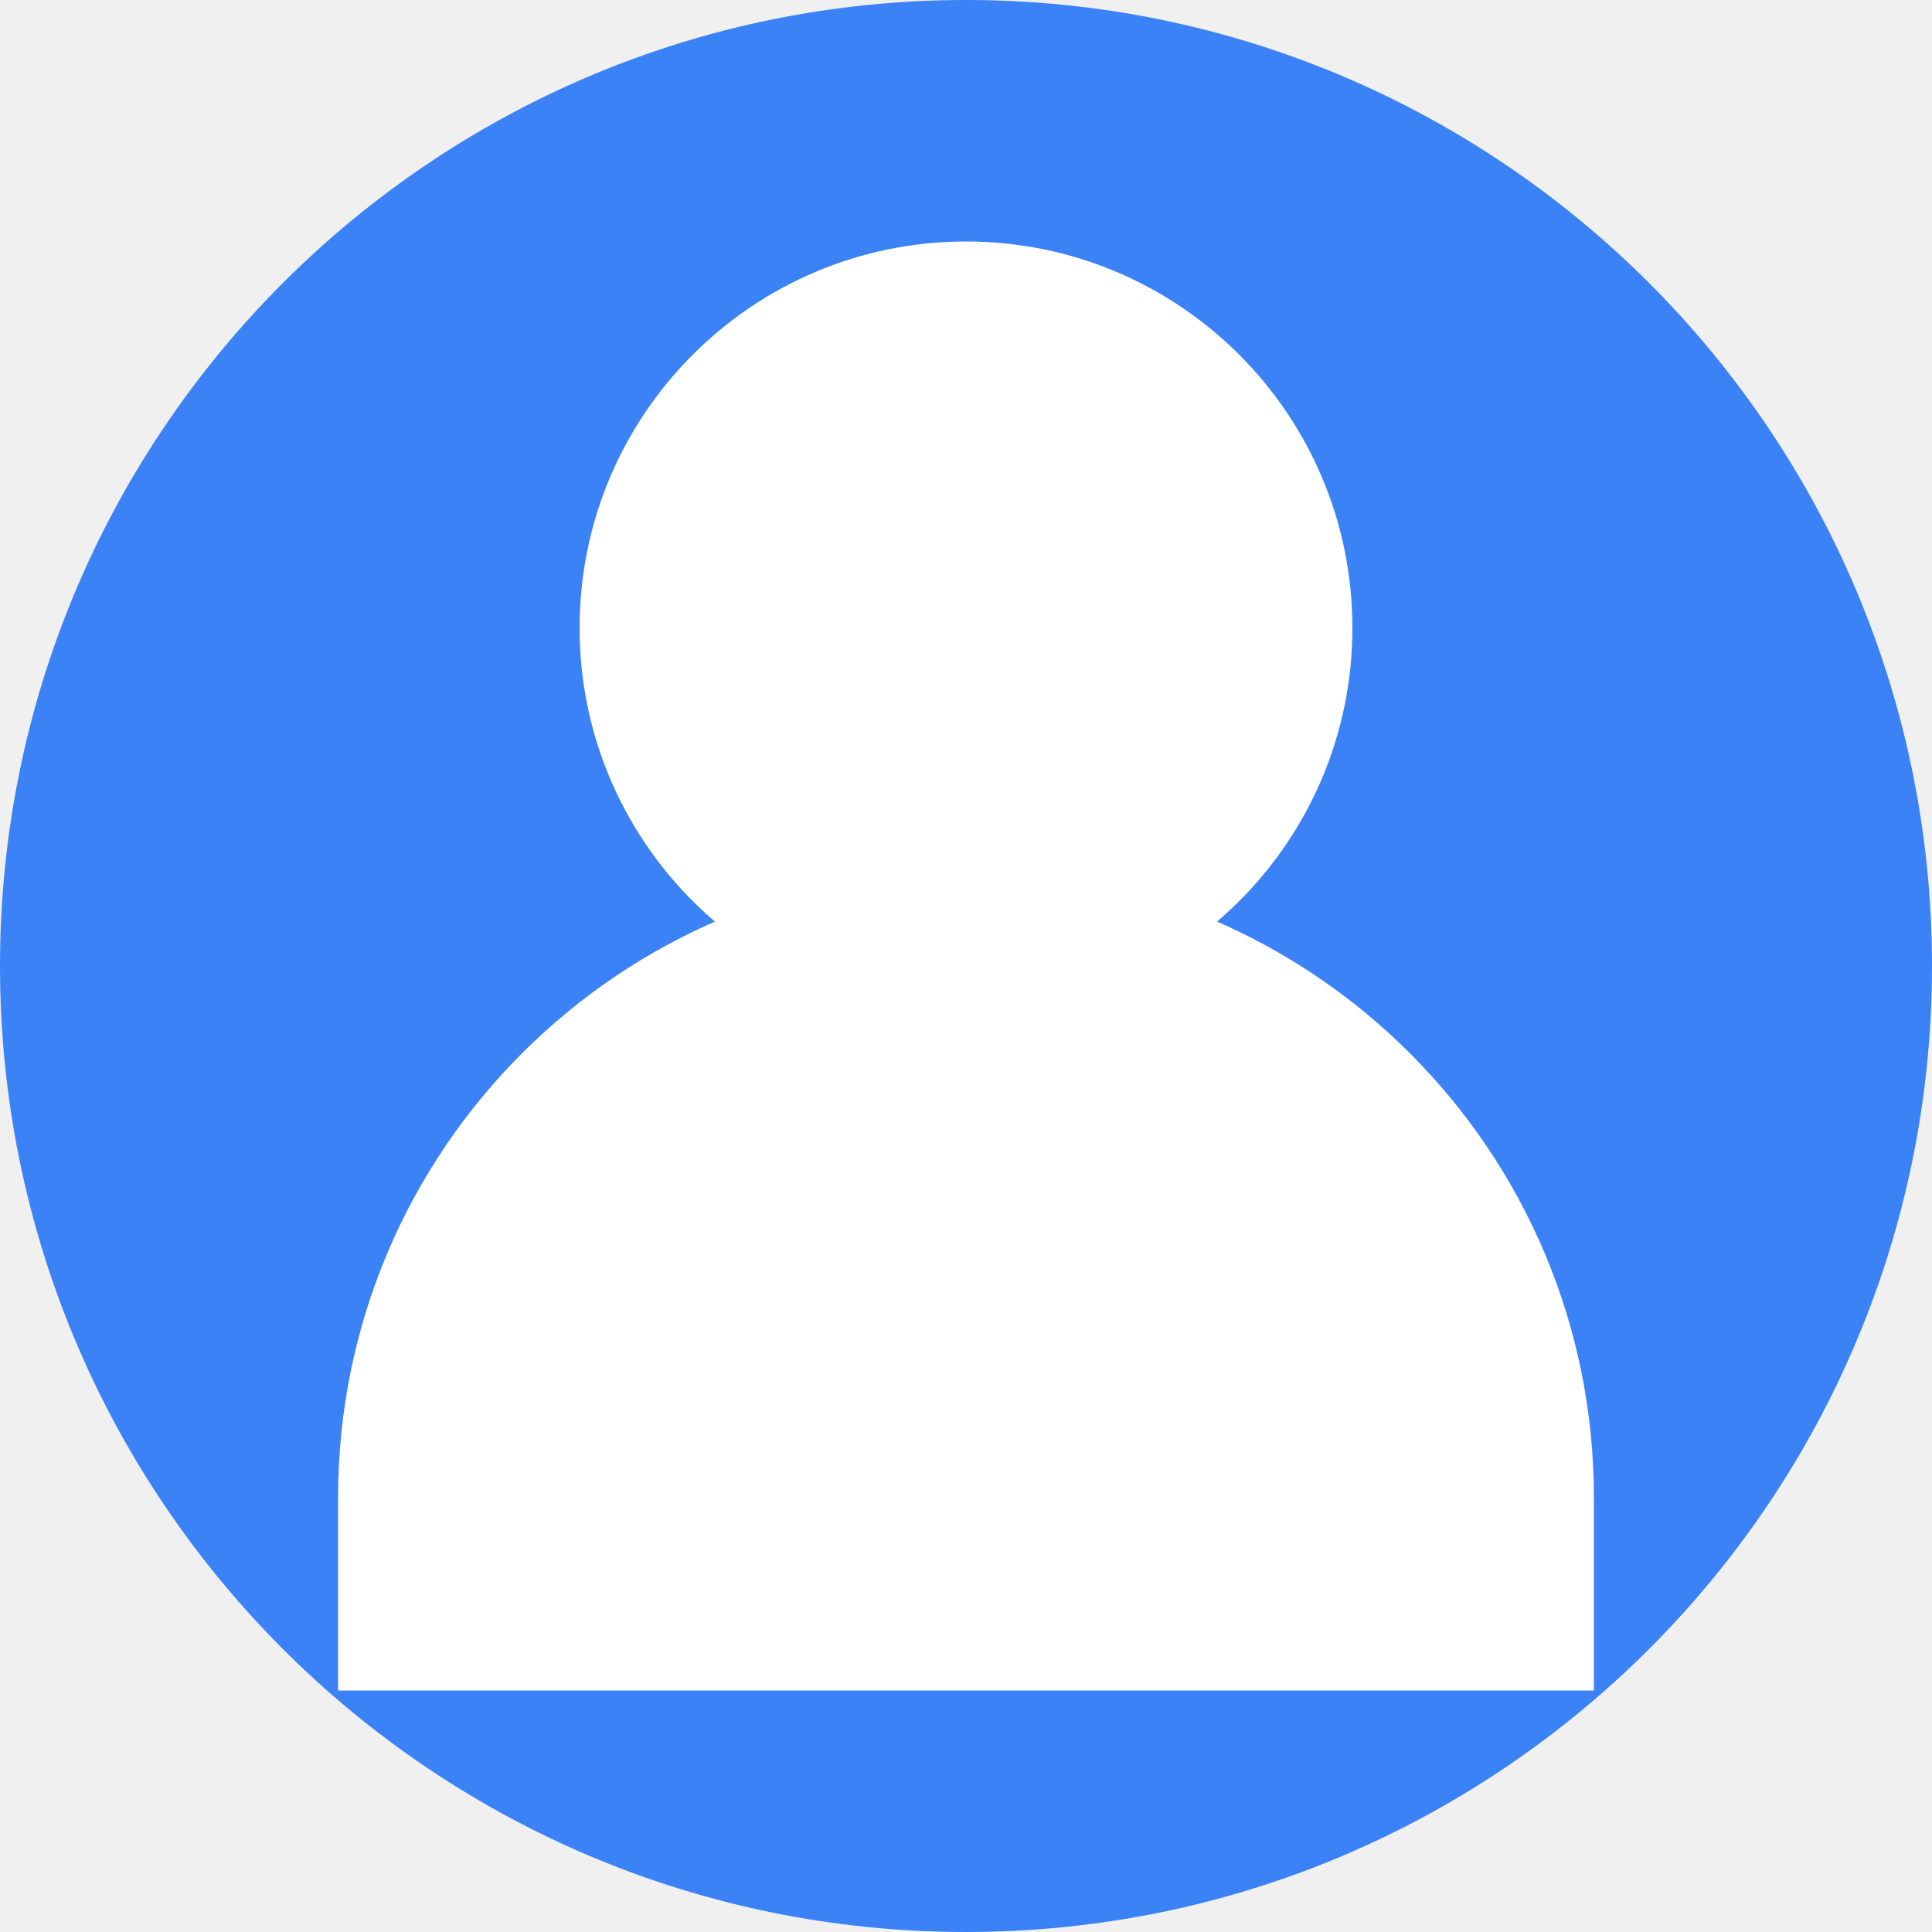
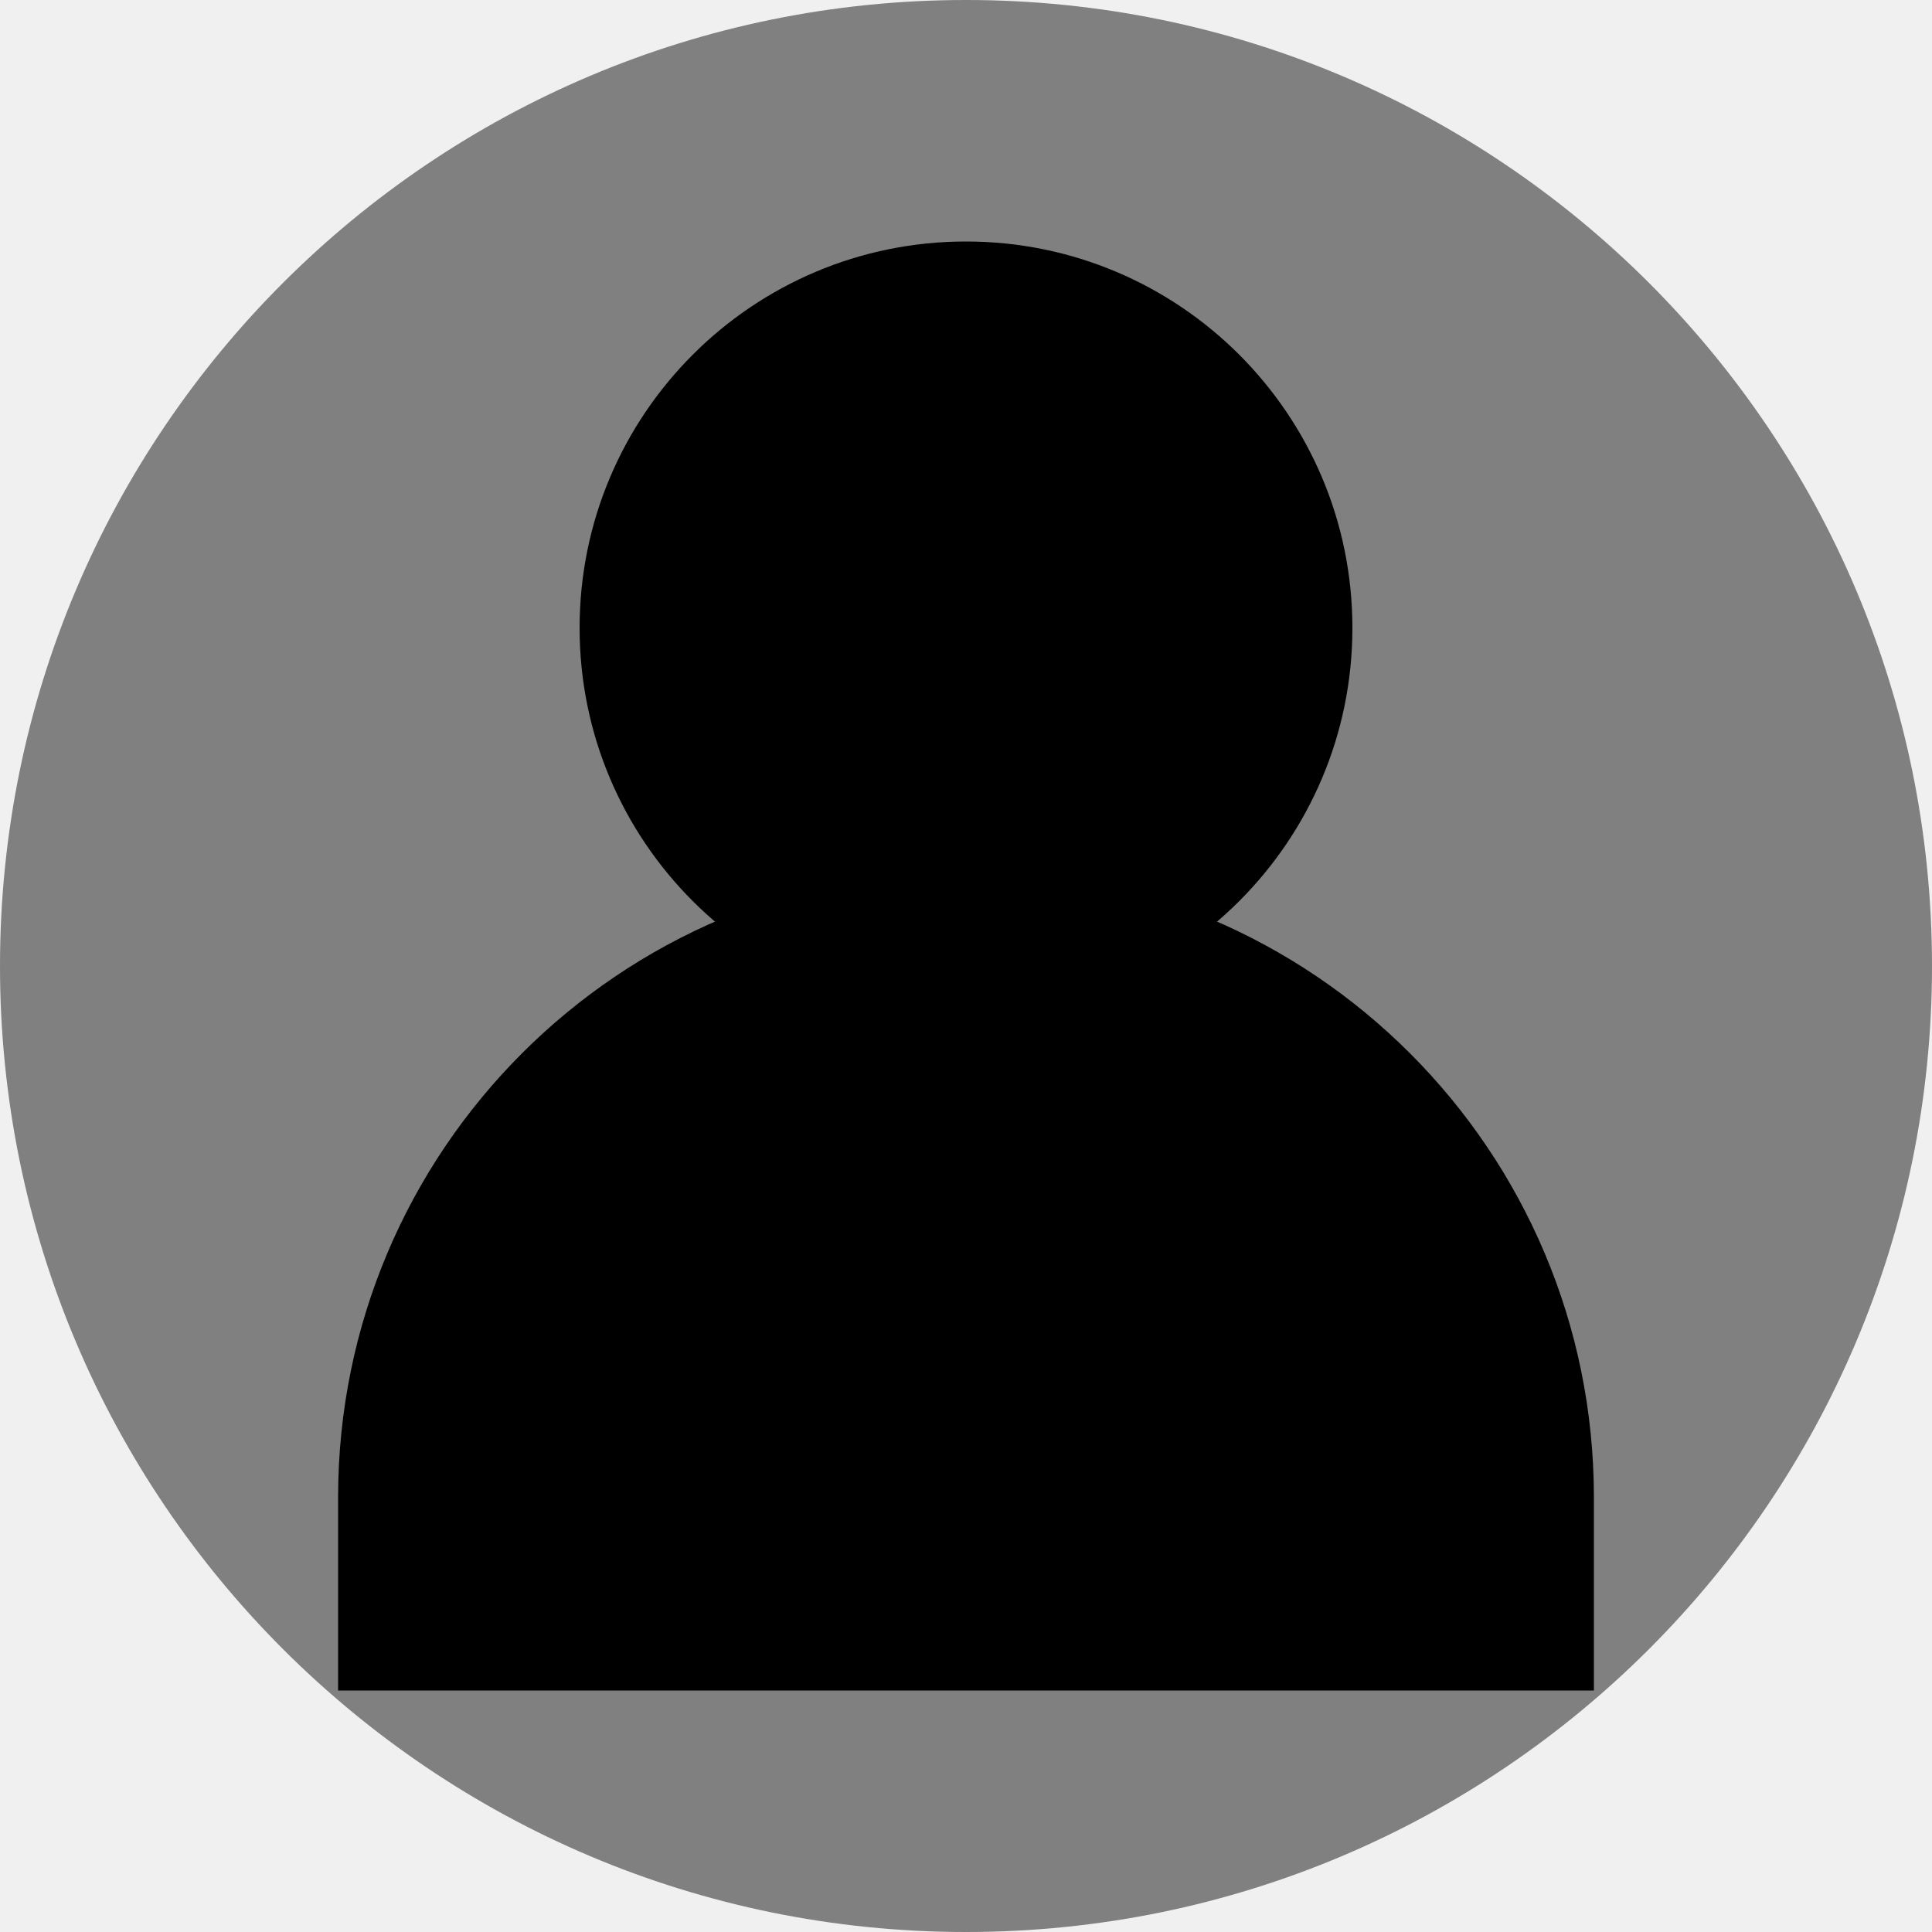
<svg xmlns="http://www.w3.org/2000/svg" width="200" height="200" viewBox="0 0 200 200" fill="none">
-   <circle cx="100" cy="100" r="100" fill="#3B82F6" />
-   <path d="M100 105C122.091 105 140 87.091 140 65C140 42.909 122.091 25 100 25C77.909 25 60 42.909 60 65C60 87.091 77.909 105 100 105Z" fill="white" />
-   <path d="M165 155C165 119.101 135.899 90 100 90C64.102 90 35 119.101 35 155V175H165V155Z" fill="white" />
+   <circle cx="100" cy="100" r="100" fill="#808080" />
+   <path d="M100 105C122.091 105 140 87.091 140 65C140 42.909 122.091 25 100 25C77.909 25 60 42.909 60 65C60 87.091 77.909 105 100 105Z" fill="#000000" />
+   <path d="M165 155C165 119.101 135.899 90 100 90C64.102 90 35 119.101 35 155V175H165V155Z" fill="#000000" />
</svg>
